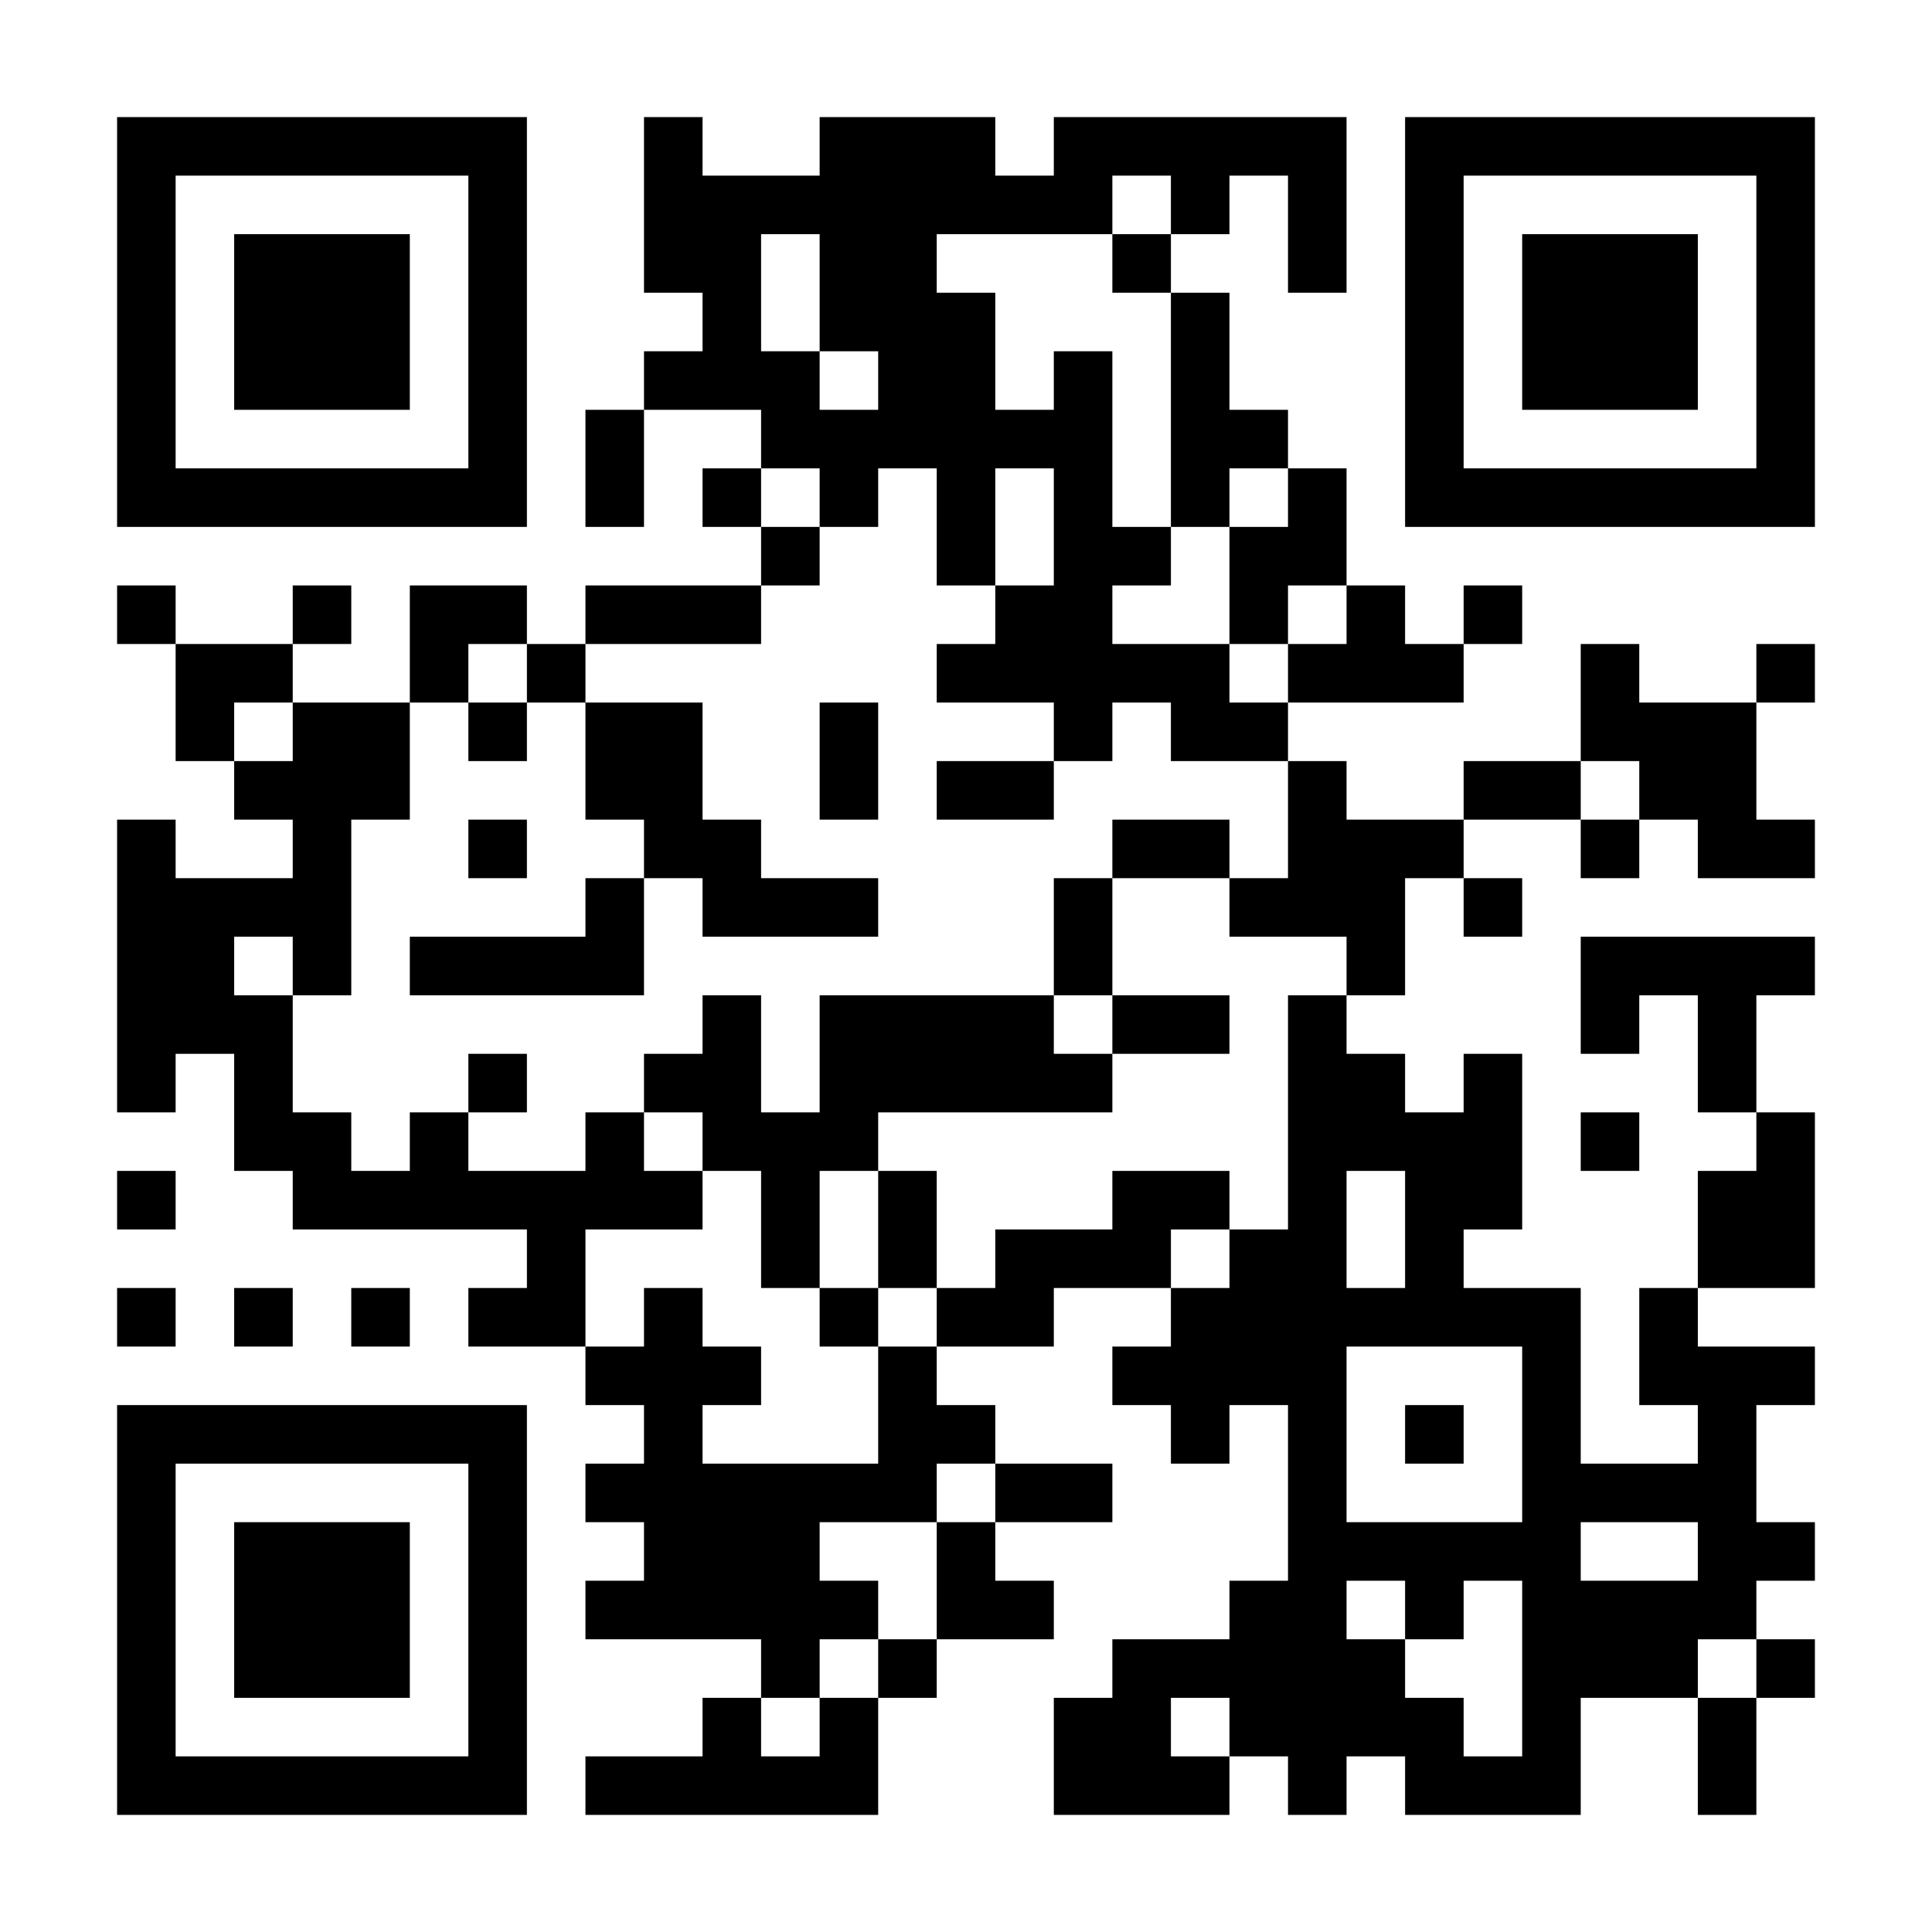
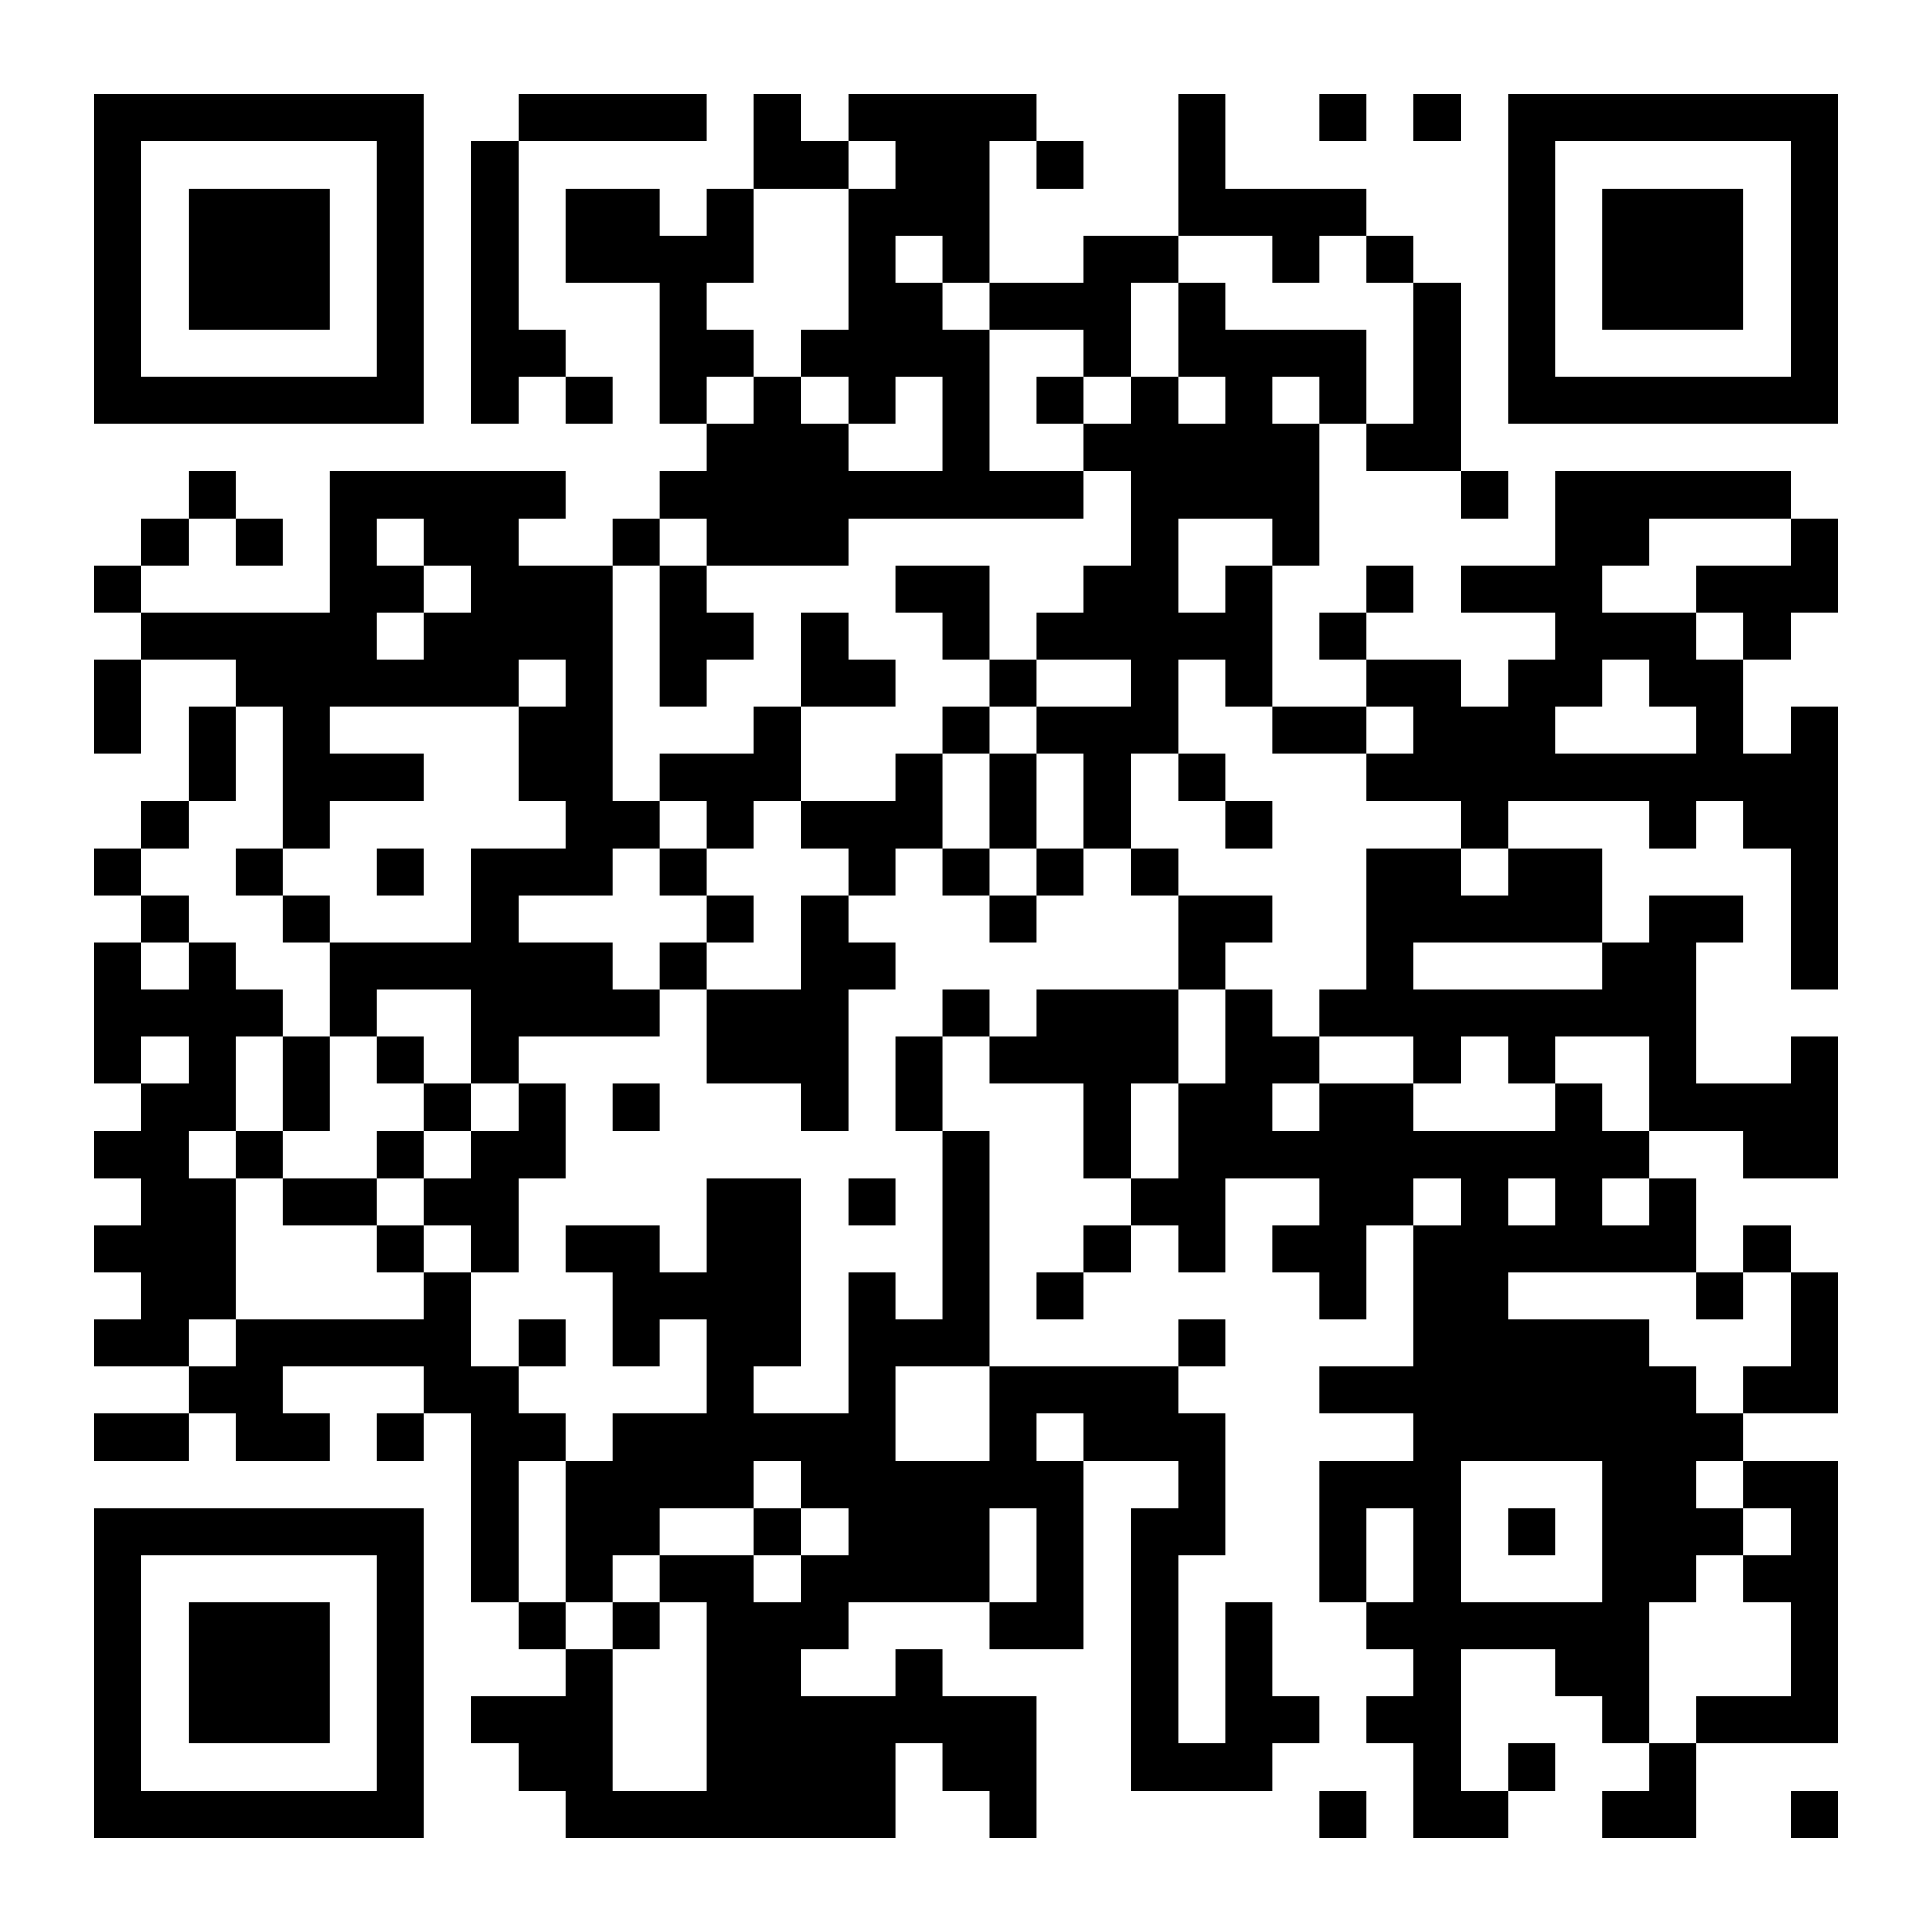
- <svg xmlns="http://www.w3.org/2000/svg" width="33mm" height="33mm" version="1.1" viewBox="0 0 33 33">
-   <path d="M2,2H3V3H2zM3,2H4V3H3zM4,2H5V3H4zM5,2H6V3H5zM6,2H7V3H6zM7,2H8V3H7zM8,2H9V3H8zM11,2H12V3H11zM14,2H15V3H14zM15,2H16V3H15zM16,2H17V3H16zM18,2H19V3H18zM19,2H20V3H19zM20,2H21V3H20zM21,2H22V3H21zM22,2H23V3H22zM24,2H25V3H24zM25,2H26V3H25zM26,2H27V3H26zM27,2H28V3H27zM28,2H29V3H28zM29,2H30V3H29zM30,2H31V3H30zM2,3H3V4H2zM8,3H9V4H8zM11,3H12V4H11zM12,3H13V4H12zM13,3H14V4H13zM14,3H15V4H14zM15,3H16V4H15zM16,3H17V4H16zM17,3H18V4H17zM18,3H19V4H18zM20,3H21V4H20zM22,3H23V4H22zM24,3H25V4H24zM30,3H31V4H30zM2,4H3V5H2zM4,4H5V5H4zM5,4H6V5H5zM6,4H7V5H6zM8,4H9V5H8zM11,4H12V5H11zM12,4H13V5H12zM14,4H15V5H14zM15,4H16V5H15zM19,4H20V5H19zM22,4H23V5H22zM24,4H25V5H24zM26,4H27V5H26zM27,4H28V5H27zM28,4H29V5H28zM30,4H31V5H30zM2,5H3V6H2zM4,5H5V6H4zM5,5H6V6H5zM6,5H7V6H6zM8,5H9V6H8zM12,5H13V6H12zM14,5H15V6H14zM15,5H16V6H15zM16,5H17V6H16zM20,5H21V6H20zM24,5H25V6H24zM26,5H27V6H26zM27,5H28V6H27zM28,5H29V6H28zM30,5H31V6H30zM2,6H3V7H2zM4,6H5V7H4zM5,6H6V7H5zM6,6H7V7H6zM8,6H9V7H8zM11,6H12V7H11zM12,6H13V7H12zM13,6H14V7H13zM15,6H16V7H15zM16,6H17V7H16zM18,6H19V7H18zM20,6H21V7H20zM24,6H25V7H24zM26,6H27V7H26zM27,6H28V7H27zM28,6H29V7H28zM30,6H31V7H30zM2,7H3V8H2zM8,7H9V8H8zM10,7H11V8H10zM13,7H14V8H13zM14,7H15V8H14zM15,7H16V8H15zM16,7H17V8H16zM17,7H18V8H17zM18,7H19V8H18zM20,7H21V8H20zM21,7H22V8H21zM24,7H25V8H24zM30,7H31V8H30zM2,8H3V9H2zM3,8H4V9H3zM4,8H5V9H4zM5,8H6V9H5zM6,8H7V9H6zM7,8H8V9H7zM8,8H9V9H8zM10,8H11V9H10zM12,8H13V9H12zM14,8H15V9H14zM16,8H17V9H16zM18,8H19V9H18zM20,8H21V9H20zM22,8H23V9H22zM24,8H25V9H24zM25,8H26V9H25zM26,8H27V9H26zM27,8H28V9H27zM28,8H29V9H28zM29,8H30V9H29zM30,8H31V9H30zM13,9H14V10H13zM16,9H17V10H16zM18,9H19V10H18zM19,9H20V10H19zM21,9H22V10H21zM22,9H23V10H22zM2,10H3V11H2zM5,10H6V11H5zM7,10H8V11H7zM8,10H9V11H8zM10,10H11V11H10zM11,10H12V11H11zM12,10H13V11H12zM17,10H18V11H17zM18,10H19V11H18zM21,10H22V11H21zM23,10H24V11H23zM25,10H26V11H25zM3,11H4V12H3zM4,11H5V12H4zM7,11H8V12H7zM9,11H10V12H9zM16,11H17V12H16zM17,11H18V12H17zM18,11H19V12H18zM19,11H20V12H19zM20,11H21V12H20zM22,11H23V12H22zM23,11H24V12H23zM24,11H25V12H24zM27,11H28V12H27zM30,11H31V12H30zM3,12H4V13H3zM5,12H6V13H5zM6,12H7V13H6zM8,12H9V13H8zM10,12H11V13H10zM11,12H12V13H11zM14,12H15V13H14zM18,12H19V13H18zM20,12H21V13H20zM21,12H22V13H21zM27,12H28V13H27zM28,12H29V13H28zM29,12H30V13H29zM4,13H5V14H4zM5,13H6V14H5zM6,13H7V14H6zM10,13H11V14H10zM11,13H12V14H11zM14,13H15V14H14zM16,13H17V14H16zM17,13H18V14H17zM22,13H23V14H22zM25,13H26V14H25zM26,13H27V14H26zM28,13H29V14H28zM29,13H30V14H29zM2,14H3V15H2zM5,14H6V15H5zM8,14H9V15H8zM11,14H12V15H11zM12,14H13V15H12zM19,14H20V15H19zM20,14H21V15H20zM22,14H23V15H22zM23,14H24V15H23zM24,14H25V15H24zM27,14H28V15H27zM29,14H30V15H29zM30,14H31V15H30zM2,15H3V16H2zM3,15H4V16H3zM4,15H5V16H4zM5,15H6V16H5zM10,15H11V16H10zM12,15H13V16H12zM13,15H14V16H13zM14,15H15V16H14zM18,15H19V16H18zM21,15H22V16H21zM22,15H23V16H22zM23,15H24V16H23zM25,15H26V16H25zM2,16H3V17H2zM3,16H4V17H3zM5,16H6V17H5zM7,16H8V17H7zM8,16H9V17H8zM9,16H10V17H9zM10,16H11V17H10zM18,16H19V17H18zM23,16H24V17H23zM27,16H28V17H27zM28,16H29V17H28zM29,16H30V17H29zM30,16H31V17H30zM2,17H3V18H2zM3,17H4V18H3zM4,17H5V18H4zM12,17H13V18H12zM14,17H15V18H14zM15,17H16V18H15zM16,17H17V18H16zM17,17H18V18H17zM19,17H20V18H19zM20,17H21V18H20zM22,17H23V18H22zM27,17H28V18H27zM29,17H30V18H29zM2,18H3V19H2zM4,18H5V19H4zM8,18H9V19H8zM11,18H12V19H11zM12,18H13V19H12zM14,18H15V19H14zM15,18H16V19H15zM16,18H17V19H16zM17,18H18V19H17zM18,18H19V19H18zM22,18H23V19H22zM23,18H24V19H23zM25,18H26V19H25zM29,18H30V19H29zM4,19H5V20H4zM5,19H6V20H5zM7,19H8V20H7zM10,19H11V20H10zM12,19H13V20H12zM13,19H14V20H13zM14,19H15V20H14zM22,19H23V20H22zM23,19H24V20H23zM24,19H25V20H24zM25,19H26V20H25zM27,19H28V20H27zM30,19H31V20H30zM2,20H3V21H2zM5,20H6V21H5zM6,20H7V21H6zM7,20H8V21H7zM8,20H9V21H8zM9,20H10V21H9zM10,20H11V21H10zM11,20H12V21H11zM13,20H14V21H13zM15,20H16V21H15zM19,20H20V21H19zM20,20H21V21H20zM22,20H23V21H22zM24,20H25V21H24zM25,20H26V21H25zM29,20H30V21H29zM30,20H31V21H30zM9,21H10V22H9zM13,21H14V22H13zM15,21H16V22H15zM17,21H18V22H17zM18,21H19V22H18zM19,21H20V22H19zM21,21H22V22H21zM22,21H23V22H22zM24,21H25V22H24zM29,21H30V22H29zM30,21H31V22H30zM2,22H3V23H2zM4,22H5V23H4zM6,22H7V23H6zM8,22H9V23H8zM9,22H10V23H9zM11,22H12V23H11zM14,22H15V23H14zM16,22H17V23H16zM17,22H18V23H17zM20,22H21V23H20zM21,22H22V23H21zM22,22H23V23H22zM23,22H24V23H23zM24,22H25V23H24zM25,22H26V23H25zM26,22H27V23H26zM28,22H29V23H28zM10,23H11V24H10zM11,23H12V24H11zM12,23H13V24H12zM15,23H16V24H15zM19,23H20V24H19zM20,23H21V24H20zM21,23H22V24H21zM22,23H23V24H22zM26,23H27V24H26zM28,23H29V24H28zM29,23H30V24H29zM30,23H31V24H30zM2,24H3V25H2zM3,24H4V25H3zM4,24H5V25H4zM5,24H6V25H5zM6,24H7V25H6zM7,24H8V25H7zM8,24H9V25H8zM11,24H12V25H11zM15,24H16V25H15zM16,24H17V25H16zM20,24H21V25H20zM22,24H23V25H22zM24,24H25V25H24zM26,24H27V25H26zM29,24H30V25H29zM2,25H3V26H2zM8,25H9V26H8zM10,25H11V26H10zM11,25H12V26H11zM12,25H13V26H12zM13,25H14V26H13zM14,25H15V26H14zM15,25H16V26H15zM17,25H18V26H17zM18,25H19V26H18zM22,25H23V26H22zM26,25H27V26H26zM27,25H28V26H27zM28,25H29V26H28zM29,25H30V26H29zM2,26H3V27H2zM4,26H5V27H4zM5,26H6V27H5zM6,26H7V27H6zM8,26H9V27H8zM11,26H12V27H11zM12,26H13V27H12zM13,26H14V27H13zM16,26H17V27H16zM22,26H23V27H22zM23,26H24V27H23zM24,26H25V27H24zM25,26H26V27H25zM26,26H27V27H26zM29,26H30V27H29zM30,26H31V27H30zM2,27H3V28H2zM4,27H5V28H4zM5,27H6V28H5zM6,27H7V28H6zM8,27H9V28H8zM10,27H11V28H10zM11,27H12V28H11zM12,27H13V28H12zM13,27H14V28H13zM14,27H15V28H14zM16,27H17V28H16zM17,27H18V28H17zM21,27H22V28H21zM22,27H23V28H22zM24,27H25V28H24zM26,27H27V28H26zM27,27H28V28H27zM28,27H29V28H28zM29,27H30V28H29zM2,28H3V29H2zM4,28H5V29H4zM5,28H6V29H5zM6,28H7V29H6zM8,28H9V29H8zM13,28H14V29H13zM15,28H16V29H15zM19,28H20V29H19zM20,28H21V29H20zM21,28H22V29H21zM22,28H23V29H22zM23,28H24V29H23zM26,28H27V29H26zM27,28H28V29H27zM28,28H29V29H28zM30,28H31V29H30zM2,29H3V30H2zM8,29H9V30H8zM12,29H13V30H12zM14,29H15V30H14zM18,29H19V30H18zM19,29H20V30H19zM21,29H22V30H21zM22,29H23V30H22zM23,29H24V30H23zM24,29H25V30H24zM26,29H27V30H26zM29,29H30V30H29zM2,30H3V31H2zM3,30H4V31H3zM4,30H5V31H4zM5,30H6V31H5zM6,30H7V31H6zM7,30H8V31H7zM8,30H9V31H8zM10,30H11V31H10zM11,30H12V31H11zM12,30H13V31H12zM13,30H14V31H13zM14,30H15V31H14zM18,30H19V31H18zM19,30H20V31H19zM20,30H21V31H20zM22,30H23V31H22zM24,30H25V31H24zM25,30H26V31H25zM26,30H27V31H26zM29,30H30V31H29z" id="qr-path" fill="#000000" fill-opacity="1" fill-rule="nonzero" stroke="none" />
+ <svg xmlns="http://www.w3.org/2000/svg" width="41mm" height="41mm" version="1.1" viewBox="0 0 41 41">
+   <path d="M2,2H3V3H2zM3,2H4V3H3zM4,2H5V3H4zM5,2H6V3H5zM6,2H7V3H6zM7,2H8V3H7zM8,2H9V3H8zM11,2H12V3H11zM12,2H13V3H12zM13,2H14V3H13zM14,2H15V3H14zM16,2H17V3H16zM18,2H19V3H18zM19,2H20V3H19zM20,2H21V3H20zM21,2H22V3H21zM25,2H26V3H25zM28,2H29V3H28zM30,2H31V3H30zM32,2H33V3H32zM33,2H34V3H33zM34,2H35V3H34zM35,2H36V3H35zM36,2H37V3H36zM37,2H38V3H37zM38,2H39V3H38zM2,3H3V4H2zM8,3H9V4H8zM10,3H11V4H10zM16,3H17V4H16zM17,3H18V4H17zM19,3H20V4H19zM20,3H21V4H20zM22,3H23V4H22zM25,3H26V4H25zM32,3H33V4H32zM38,3H39V4H38zM2,4H3V5H2zM4,4H5V5H4zM5,4H6V5H5zM6,4H7V5H6zM8,4H9V5H8zM10,4H11V5H10zM12,4H13V5H12zM13,4H14V5H13zM15,4H16V5H15zM18,4H19V5H18zM19,4H20V5H19zM20,4H21V5H20zM25,4H26V5H25zM26,4H27V5H26zM27,4H28V5H27zM28,4H29V5H28zM32,4H33V5H32zM34,4H35V5H34zM35,4H36V5H35zM36,4H37V5H36zM38,4H39V5H38zM2,5H3V6H2zM4,5H5V6H4zM5,5H6V6H5zM6,5H7V6H6zM8,5H9V6H8zM10,5H11V6H10zM12,5H13V6H12zM13,5H14V6H13zM14,5H15V6H14zM15,5H16V6H15zM18,5H19V6H18zM20,5H21V6H20zM23,5H24V6H23zM24,5H25V6H24zM27,5H28V6H27zM29,5H30V6H29zM32,5H33V6H32zM34,5H35V6H34zM35,5H36V6H35zM36,5H37V6H36zM38,5H39V6H38zM2,6H3V7H2zM4,6H5V7H4zM5,6H6V7H5zM6,6H7V7H6zM8,6H9V7H8zM10,6H11V7H10zM14,6H15V7H14zM18,6H19V7H18zM19,6H20V7H19zM21,6H22V7H21zM22,6H23V7H22zM23,6H24V7H23zM25,6H26V7H25zM30,6H31V7H30zM32,6H33V7H32zM34,6H35V7H34zM35,6H36V7H35zM36,6H37V7H36zM38,6H39V7H38zM2,7H3V8H2zM8,7H9V8H8zM10,7H11V8H10zM11,7H12V8H11zM14,7H15V8H14zM15,7H16V8H15zM17,7H18V8H17zM18,7H19V8H18zM19,7H20V8H19zM20,7H21V8H20zM23,7H24V8H23zM25,7H26V8H25zM26,7H27V8H26zM27,7H28V8H27zM28,7H29V8H28zM30,7H31V8H30zM32,7H33V8H32zM38,7H39V8H38zM2,8H3V9H2zM3,8H4V9H3zM4,8H5V9H4zM5,8H6V9H5zM6,8H7V9H6zM7,8H8V9H7zM8,8H9V9H8zM10,8H11V9H10zM12,8H13V9H12zM14,8H15V9H14zM16,8H17V9H16zM18,8H19V9H18zM20,8H21V9H20zM22,8H23V9H22zM24,8H25V9H24zM26,8H27V9H26zM28,8H29V9H28zM30,8H31V9H30zM32,8H33V9H32zM33,8H34V9H33zM34,8H35V9H34zM35,8H36V9H35zM36,8H37V9H36zM37,8H38V9H37zM38,8H39V9H38zM15,9H16V10H15zM16,9H17V10H16zM17,9H18V10H17zM20,9H21V10H20zM23,9H24V10H23zM24,9H25V10H24zM25,9H26V10H25zM26,9H27V10H26zM27,9H28V10H27zM29,9H30V10H29zM30,9H31V10H30zM4,10H5V11H4zM7,10H8V11H7zM8,10H9V11H8zM9,10H10V11H9zM10,10H11V11H10zM11,10H12V11H11zM14,10H15V11H14zM15,10H16V11H15zM16,10H17V11H16zM17,10H18V11H17zM18,10H19V11H18zM19,10H20V11H19zM20,10H21V11H20zM21,10H22V11H21zM22,10H23V11H22zM24,10H25V11H24zM25,10H26V11H25zM26,10H27V11H26zM27,10H28V11H27zM31,10H32V11H31zM33,10H34V11H33zM34,10H35V11H34zM35,10H36V11H35zM36,10H37V11H36zM37,10H38V11H37zM3,11H4V12H3zM5,11H6V12H5zM7,11H8V12H7zM9,11H10V12H9zM10,11H11V12H10zM13,11H14V12H13zM15,11H16V12H15zM16,11H17V12H16zM17,11H18V12H17zM24,11H25V12H24zM27,11H28V12H27zM33,11H34V12H33zM34,11H35V12H34zM38,11H39V12H38zM2,12H3V13H2zM7,12H8V13H7zM8,12H9V13H8zM10,12H11V13H10zM11,12H12V13H11zM12,12H13V13H12zM14,12H15V13H14zM19,12H20V13H19zM20,12H21V13H20zM23,12H24V13H23zM24,12H25V13H24zM26,12H27V13H26zM29,12H30V13H29zM31,12H32V13H31zM32,12H33V13H32zM33,12H34V13H33zM36,12H37V13H36zM37,12H38V13H37zM38,12H39V13H38zM3,13H4V14H3zM4,13H5V14H4zM5,13H6V14H5zM6,13H7V14H6zM7,13H8V14H7zM9,13H10V14H9zM10,13H11V14H10zM11,13H12V14H11zM12,13H13V14H12zM14,13H15V14H14zM15,13H16V14H15zM17,13H18V14H17zM20,13H21V14H20zM22,13H23V14H22zM23,13H24V14H23zM24,13H25V14H24zM25,13H26V14H25zM26,13H27V14H26zM28,13H29V14H28zM33,13H34V14H33zM34,13H35V14H34zM35,13H36V14H35zM37,13H38V14H37zM2,14H3V15H2zM5,14H6V15H5zM6,14H7V15H6zM7,14H8V15H7zM8,14H9V15H8zM9,14H10V15H9zM10,14H11V15H10zM12,14H13V15H12zM14,14H15V15H14zM17,14H18V15H17zM18,14H19V15H18zM21,14H22V15H21zM24,14H25V15H24zM26,14H27V15H26zM29,14H30V15H29zM30,14H31V15H30zM32,14H33V15H32zM33,14H34V15H33zM35,14H36V15H35zM36,14H37V15H36zM2,15H3V16H2zM4,15H5V16H4zM6,15H7V16H6zM11,15H12V16H11zM12,15H13V16H12zM16,15H17V16H16zM20,15H21V16H20zM22,15H23V16H22zM23,15H24V16H23zM24,15H25V16H24zM27,15H28V16H27zM28,15H29V16H28zM30,15H31V16H30zM31,15H32V16H31zM32,15H33V16H32zM36,15H37V16H36zM38,15H39V16H38zM4,16H5V17H4zM6,16H7V17H6zM7,16H8V17H7zM8,16H9V17H8zM11,16H12V17H11zM12,16H13V17H12zM14,16H15V17H14zM15,16H16V17H15zM16,16H17V17H16zM19,16H20V17H19zM21,16H22V17H21zM23,16H24V17H23zM25,16H26V17H25zM29,16H30V17H29zM30,16H31V17H30zM31,16H32V17H31zM32,16H33V17H32zM33,16H34V17H33zM34,16H35V17H34zM35,16H36V17H35zM36,16H37V17H36zM37,16H38V17H37zM38,16H39V17H38zM3,17H4V18H3zM6,17H7V18H6zM12,17H13V18H12zM13,17H14V18H13zM15,17H16V18H15zM17,17H18V18H17zM18,17H19V18H18zM19,17H20V18H19zM21,17H22V18H21zM23,17H24V18H23zM26,17H27V18H26zM31,17H32V18H31zM35,17H36V18H35zM37,17H38V18H37zM38,17H39V18H38zM2,18H3V19H2zM5,18H6V19H5zM8,18H9V19H8zM10,18H11V19H10zM11,18H12V19H11zM12,18H13V19H12zM14,18H15V19H14zM18,18H19V19H18zM20,18H21V19H20zM22,18H23V19H22zM24,18H25V19H24zM29,18H30V19H29zM30,18H31V19H30zM32,18H33V19H32zM33,18H34V19H33zM38,18H39V19H38zM3,19H4V20H3zM6,19H7V20H6zM10,19H11V20H10zM15,19H16V20H15zM17,19H18V20H17zM21,19H22V20H21zM25,19H26V20H25zM26,19H27V20H26zM29,19H30V20H29zM30,19H31V20H30zM31,19H32V20H31zM32,19H33V20H32zM33,19H34V20H33zM35,19H36V20H35zM36,19H37V20H36zM38,19H39V20H38zM2,20H3V21H2zM4,20H5V21H4zM7,20H8V21H7zM8,20H9V21H8zM9,20H10V21H9zM10,20H11V21H10zM11,20H12V21H11zM12,20H13V21H12zM14,20H15V21H14zM17,20H18V21H17zM18,20H19V21H18zM25,20H26V21H25zM29,20H30V21H29zM34,20H35V21H34zM35,20H36V21H35zM38,20H39V21H38zM2,21H3V22H2zM3,21H4V22H3zM4,21H5V22H4zM5,21H6V22H5zM7,21H8V22H7zM10,21H11V22H10zM11,21H12V22H11zM12,21H13V22H12zM13,21H14V22H13zM15,21H16V22H15zM16,21H17V22H16zM17,21H18V22H17zM20,21H21V22H20zM22,21H23V22H22zM23,21H24V22H23zM24,21H25V22H24zM26,21H27V22H26zM28,21H29V22H28zM29,21H30V22H29zM30,21H31V22H30zM31,21H32V22H31zM32,21H33V22H32zM33,21H34V22H33zM34,21H35V22H34zM35,21H36V22H35zM2,22H3V23H2zM4,22H5V23H4zM6,22H7V23H6zM8,22H9V23H8zM10,22H11V23H10zM15,22H16V23H15zM16,22H17V23H16zM17,22H18V23H17zM19,22H20V23H19zM21,22H22V23H21zM22,22H23V23H22zM23,22H24V23H23zM24,22H25V23H24zM26,22H27V23H26zM27,22H28V23H27zM30,22H31V23H30zM32,22H33V23H32zM35,22H36V23H35zM38,22H39V23H38zM3,23H4V24H3zM4,23H5V24H4zM6,23H7V24H6zM9,23H10V24H9zM11,23H12V24H11zM13,23H14V24H13zM17,23H18V24H17zM19,23H20V24H19zM23,23H24V24H23zM25,23H26V24H25zM26,23H27V24H26zM28,23H29V24H28zM29,23H30V24H29zM33,23H34V24H33zM35,23H36V24H35zM36,23H37V24H36zM37,23H38V24H37zM38,23H39V24H38zM2,24H3V25H2zM3,24H4V25H3zM5,24H6V25H5zM8,24H9V25H8zM10,24H11V25H10zM11,24H12V25H11zM20,24H21V25H20zM23,24H24V25H23zM25,24H26V25H25zM26,24H27V25H26zM27,24H28V25H27zM28,24H29V25H28zM29,24H30V25H29zM30,24H31V25H30zM31,24H32V25H31zM32,24H33V25H32zM33,24H34V25H33zM34,24H35V25H34zM37,24H38V25H37zM38,24H39V25H38zM3,25H4V26H3zM4,25H5V26H4zM6,25H7V26H6zM7,25H8V26H7zM9,25H10V26H9zM10,25H11V26H10zM15,25H16V26H15zM16,25H17V26H16zM18,25H19V26H18zM20,25H21V26H20zM24,25H25V26H24zM25,25H26V26H25zM28,25H29V26H28zM29,25H30V26H29zM31,25H32V26H31zM33,25H34V26H33zM35,25H36V26H35zM2,26H3V27H2zM3,26H4V27H3zM4,26H5V27H4zM8,26H9V27H8zM10,26H11V27H10zM12,26H13V27H12zM13,26H14V27H13zM15,26H16V27H15zM16,26H17V27H16zM20,26H21V27H20zM23,26H24V27H23zM25,26H26V27H25zM27,26H28V27H27zM28,26H29V27H28zM30,26H31V27H30zM31,26H32V27H31zM32,26H33V27H32zM33,26H34V27H33zM34,26H35V27H34zM35,26H36V27H35zM37,26H38V27H37zM3,27H4V28H3zM4,27H5V28H4zM9,27H10V28H9zM13,27H14V28H13zM14,27H15V28H14zM15,27H16V28H15zM16,27H17V28H16zM18,27H19V28H18zM20,27H21V28H20zM22,27H23V28H22zM28,27H29V28H28zM30,27H31V28H30zM31,27H32V28H31zM36,27H37V28H36zM38,27H39V28H38zM2,28H3V29H2zM3,28H4V29H3zM5,28H6V29H5zM6,28H7V29H6zM7,28H8V29H7zM8,28H9V29H8zM9,28H10V29H9zM11,28H12V29H11zM13,28H14V29H13zM15,28H16V29H15zM16,28H17V29H16zM18,28H19V29H18zM19,28H20V29H19zM20,28H21V29H20zM25,28H26V29H25zM30,28H31V29H30zM31,28H32V29H31zM32,28H33V29H32zM33,28H34V29H33zM34,28H35V29H34zM38,28H39V29H38zM4,29H5V30H4zM5,29H6V30H5zM9,29H10V30H9zM10,29H11V30H10zM15,29H16V30H15zM18,29H19V30H18zM21,29H22V30H21zM22,29H23V30H22zM23,29H24V30H23zM24,29H25V30H24zM28,29H29V30H28zM29,29H30V30H29zM30,29H31V30H30zM31,29H32V30H31zM32,29H33V30H32zM33,29H34V30H33zM34,29H35V30H34zM35,29H36V30H35zM37,29H38V30H37zM38,29H39V30H38zM2,30H3V31H2zM3,30H4V31H3zM5,30H6V31H5zM6,30H7V31H6zM8,30H9V31H8zM10,30H11V31H10zM11,30H12V31H11zM13,30H14V31H13zM14,30H15V31H14zM15,30H16V31H15zM16,30H17V31H16zM17,30H18V31H17zM18,30H19V31H18zM21,30H22V31H21zM23,30H24V31H23zM24,30H25V31H24zM25,30H26V31H25zM30,30H31V31H30zM31,30H32V31H31zM32,30H33V31H32zM33,30H34V31H33zM34,30H35V31H34zM35,30H36V31H35zM36,30H37V31H36zM10,31H11V32H10zM12,31H13V32H12zM13,31H14V32H13zM14,31H15V32H14zM15,31H16V32H15zM17,31H18V32H17zM18,31H19V32H18zM19,31H20V32H19zM20,31H21V32H20zM21,31H22V32H21zM22,31H23V32H22zM25,31H26V32H25zM28,31H29V32H28zM29,31H30V32H29zM30,31H31V32H30zM34,31H35V32H34zM35,31H36V32H35zM37,31H38V32H37zM38,31H39V32H38zM2,32H3V33H2zM3,32H4V33H3zM4,32H5V33H4zM5,32H6V33H5zM6,32H7V33H6zM7,32H8V33H7zM8,32H9V33H8zM10,32H11V33H10zM12,32H13V33H12zM13,32H14V33H13zM16,32H17V33H16zM18,32H19V33H18zM19,32H20V33H19zM20,32H21V33H20zM22,32H23V33H22zM24,32H25V33H24zM25,32H26V33H25zM28,32H29V33H28zM30,32H31V33H30zM32,32H33V33H32zM34,32H35V33H34zM35,32H36V33H35zM36,32H37V33H36zM38,32H39V33H38zM2,33H3V34H2zM8,33H9V34H8zM10,33H11V34H10zM12,33H13V34H12zM14,33H15V34H14zM15,33H16V34H15zM17,33H18V34H17zM18,33H19V34H18zM19,33H20V34H19zM20,33H21V34H20zM22,33H23V34H22zM24,33H25V34H24zM28,33H29V34H28zM30,33H31V34H30zM34,33H35V34H34zM35,33H36V34H35zM37,33H38V34H37zM38,33H39V34H38zM2,34H3V35H2zM4,34H5V35H4zM5,34H6V35H5zM6,34H7V35H6zM8,34H9V35H8zM11,34H12V35H11zM13,34H14V35H13zM15,34H16V35H15zM16,34H17V35H16zM17,34H18V35H17zM21,34H22V35H21zM22,34H23V35H22zM24,34H25V35H24zM26,34H27V35H26zM29,34H30V35H29zM30,34H31V35H30zM31,34H32V35H31zM32,34H33V35H32zM33,34H34V35H33zM34,34H35V35H34zM38,34H39V35H38zM2,35H3V36H2zM4,35H5V36H4zM5,35H6V36H5zM6,35H7V36H6zM8,35H9V36H8zM12,35H13V36H12zM15,35H16V36H15zM16,35H17V36H16zM19,35H20V36H19zM24,35H25V36H24zM26,35H27V36H26zM30,35H31V36H30zM33,35H34V36H33zM34,35H35V36H34zM38,35H39V36H38zM2,36H3V37H2zM4,36H5V37H4zM5,36H6V37H5zM6,36H7V37H6zM8,36H9V37H8zM10,36H11V37H10zM11,36H12V37H11zM12,36H13V37H12zM15,36H16V37H15zM16,36H17V37H16zM17,36H18V37H17zM18,36H19V37H18zM19,36H20V37H19zM20,36H21V37H20zM21,36H22V37H21zM24,36H25V37H24zM26,36H27V37H26zM27,36H28V37H27zM29,36H30V37H29zM30,36H31V37H30zM34,36H35V37H34zM36,36H37V37H36zM37,36H38V37H37zM38,36H39V37H38zM2,37H3V38H2zM8,37H9V38H8zM11,37H12V38H11zM12,37H13V38H12zM15,37H16V38H15zM16,37H17V38H16zM17,37H18V38H17zM18,37H19V38H18zM20,37H21V38H20zM21,37H22V38H21zM24,37H25V38H24zM25,37H26V38H25zM26,37H27V38H26zM30,37H31V38H30zM32,37H33V38H32zM35,37H36V38H35zM2,38H3V39H2zM3,38H4V39H3zM4,38H5V39H4zM5,38H6V39H5zM6,38H7V39H6zM7,38H8V39H7zM8,38H9V39H8zM12,38H13V39H12zM13,38H14V39H13zM14,38H15V39H14zM15,38H16V39H15zM16,38H17V39H16zM17,38H18V39H17zM18,38H19V39H18zM21,38H22V39H21zM28,38H29V39H28zM30,38H31V39H30zM31,38H32V39H31zM34,38H35V39H34zM35,38H36V39H35zM38,38H39V39H38z" id="qr-path" fill="#000000" fill-opacity="1" fill-rule="nonzero" stroke="none" />
</svg>
